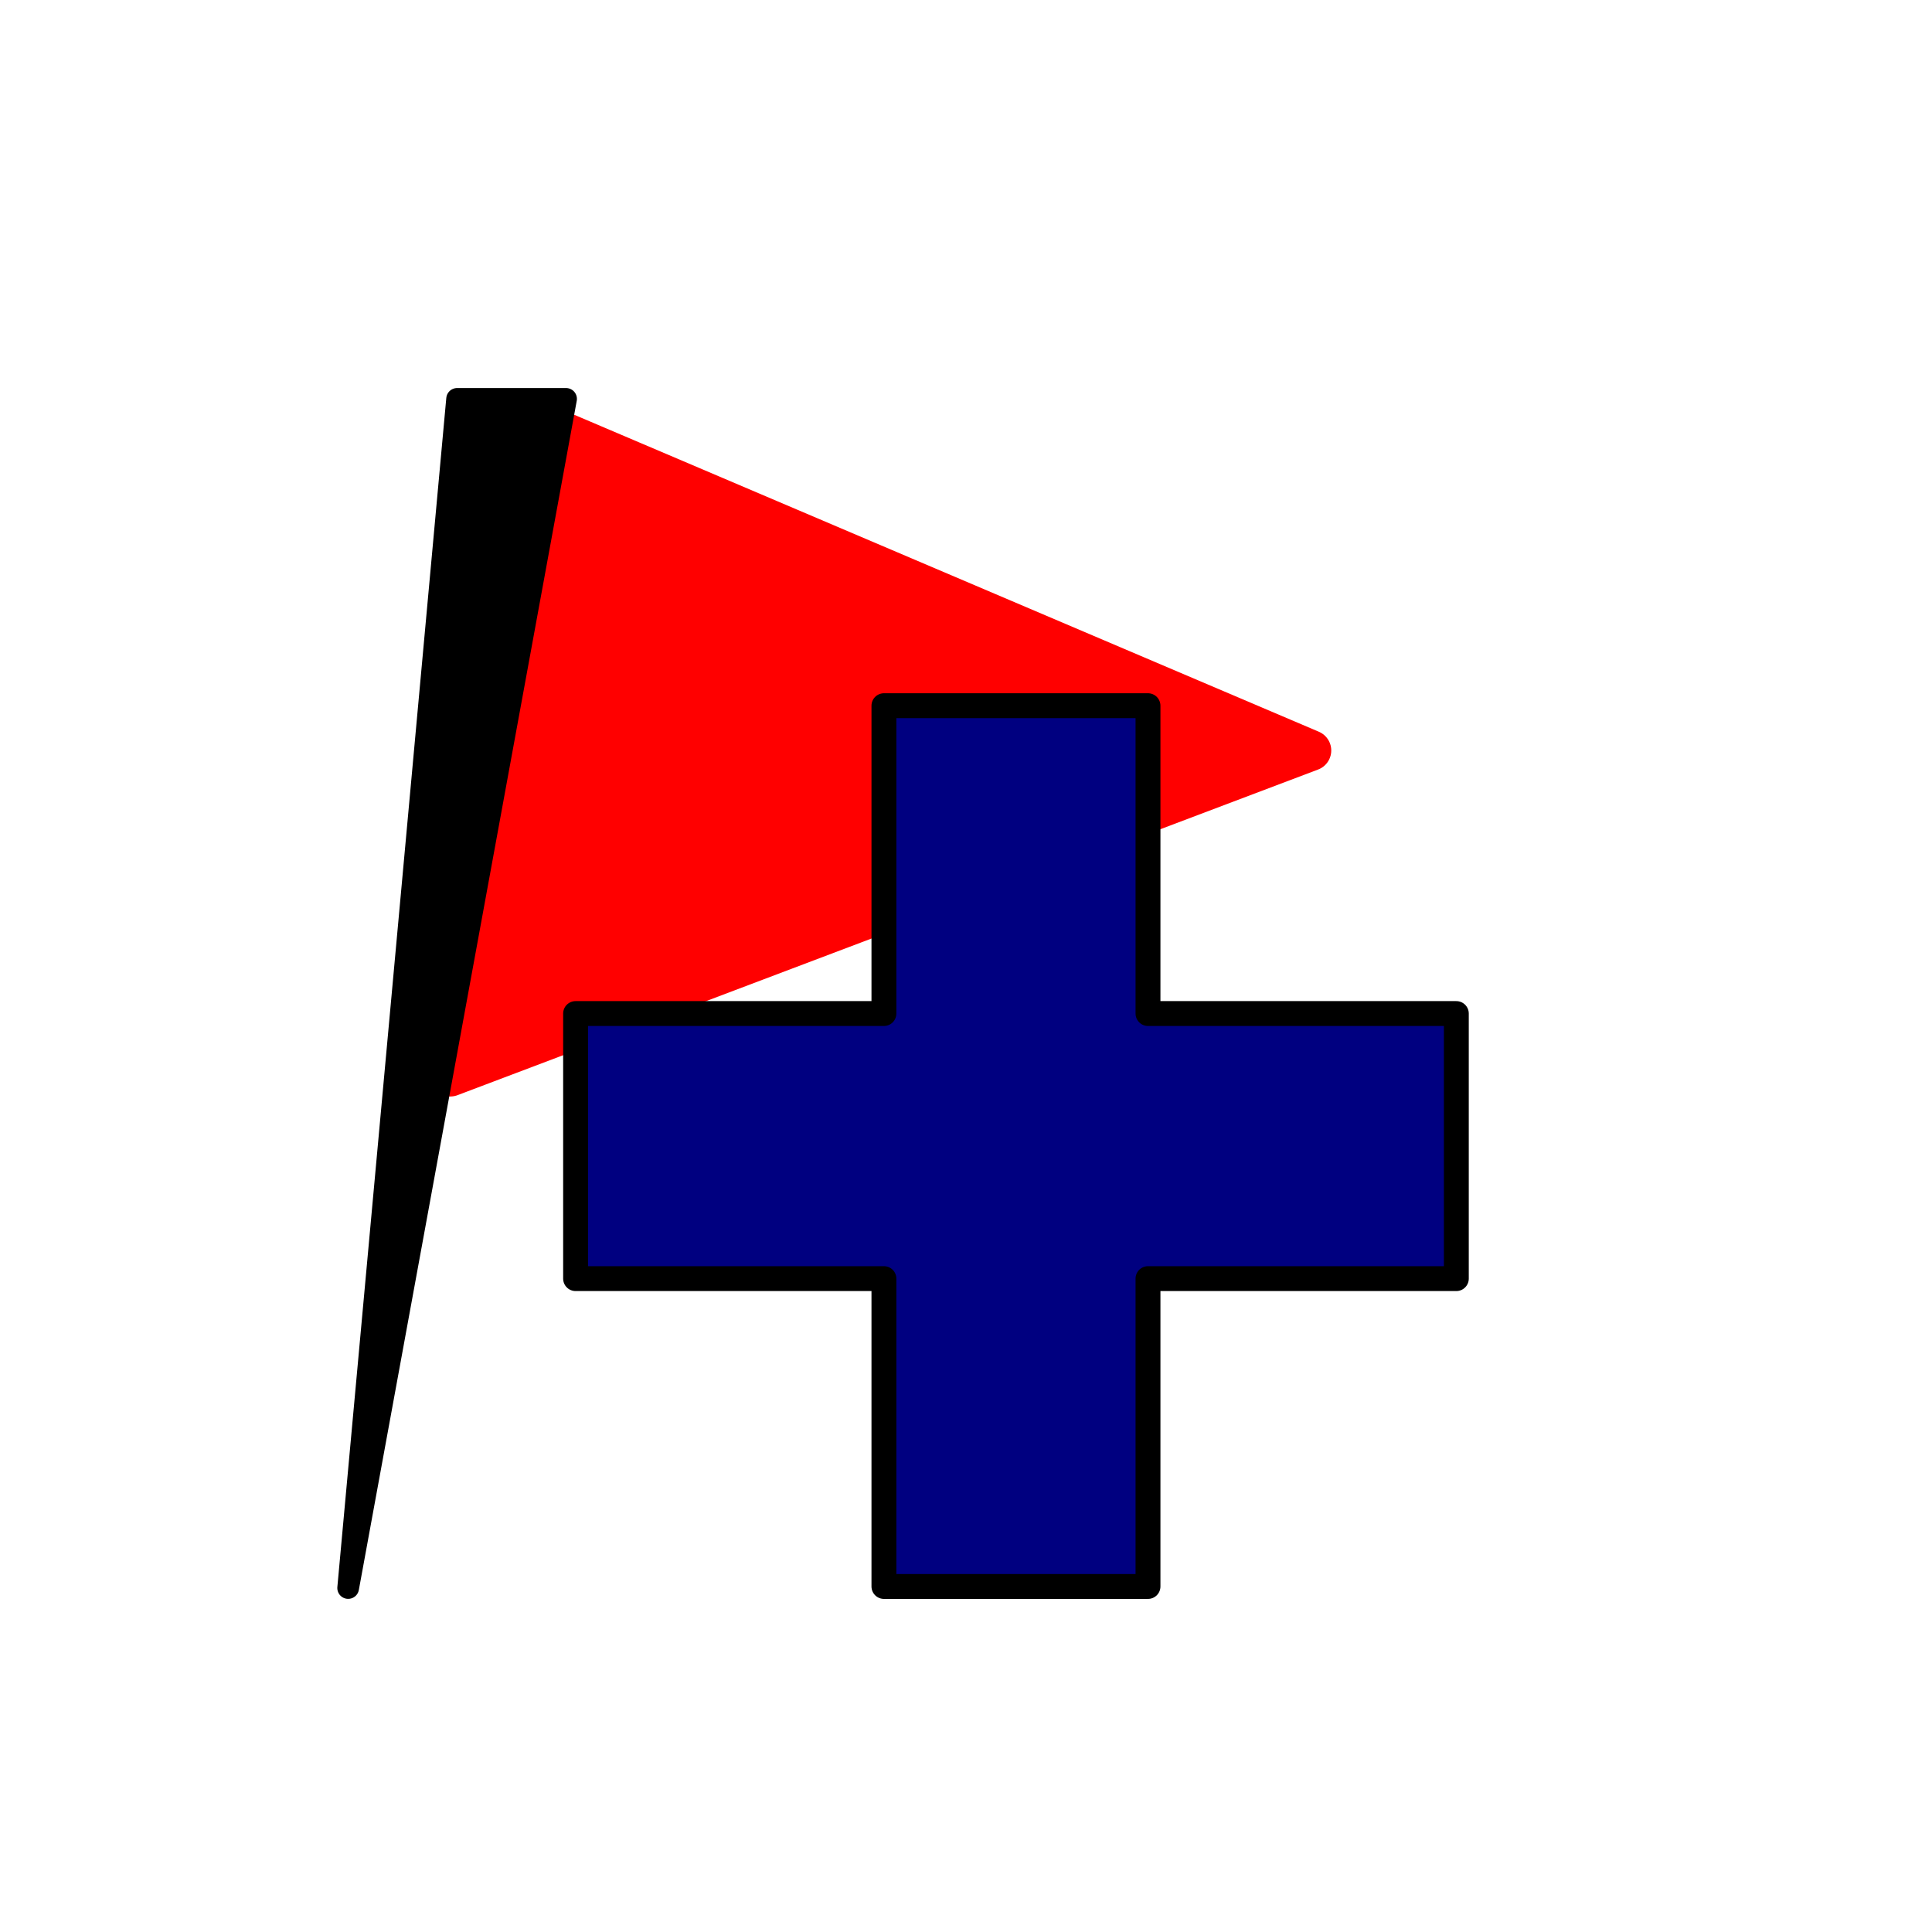
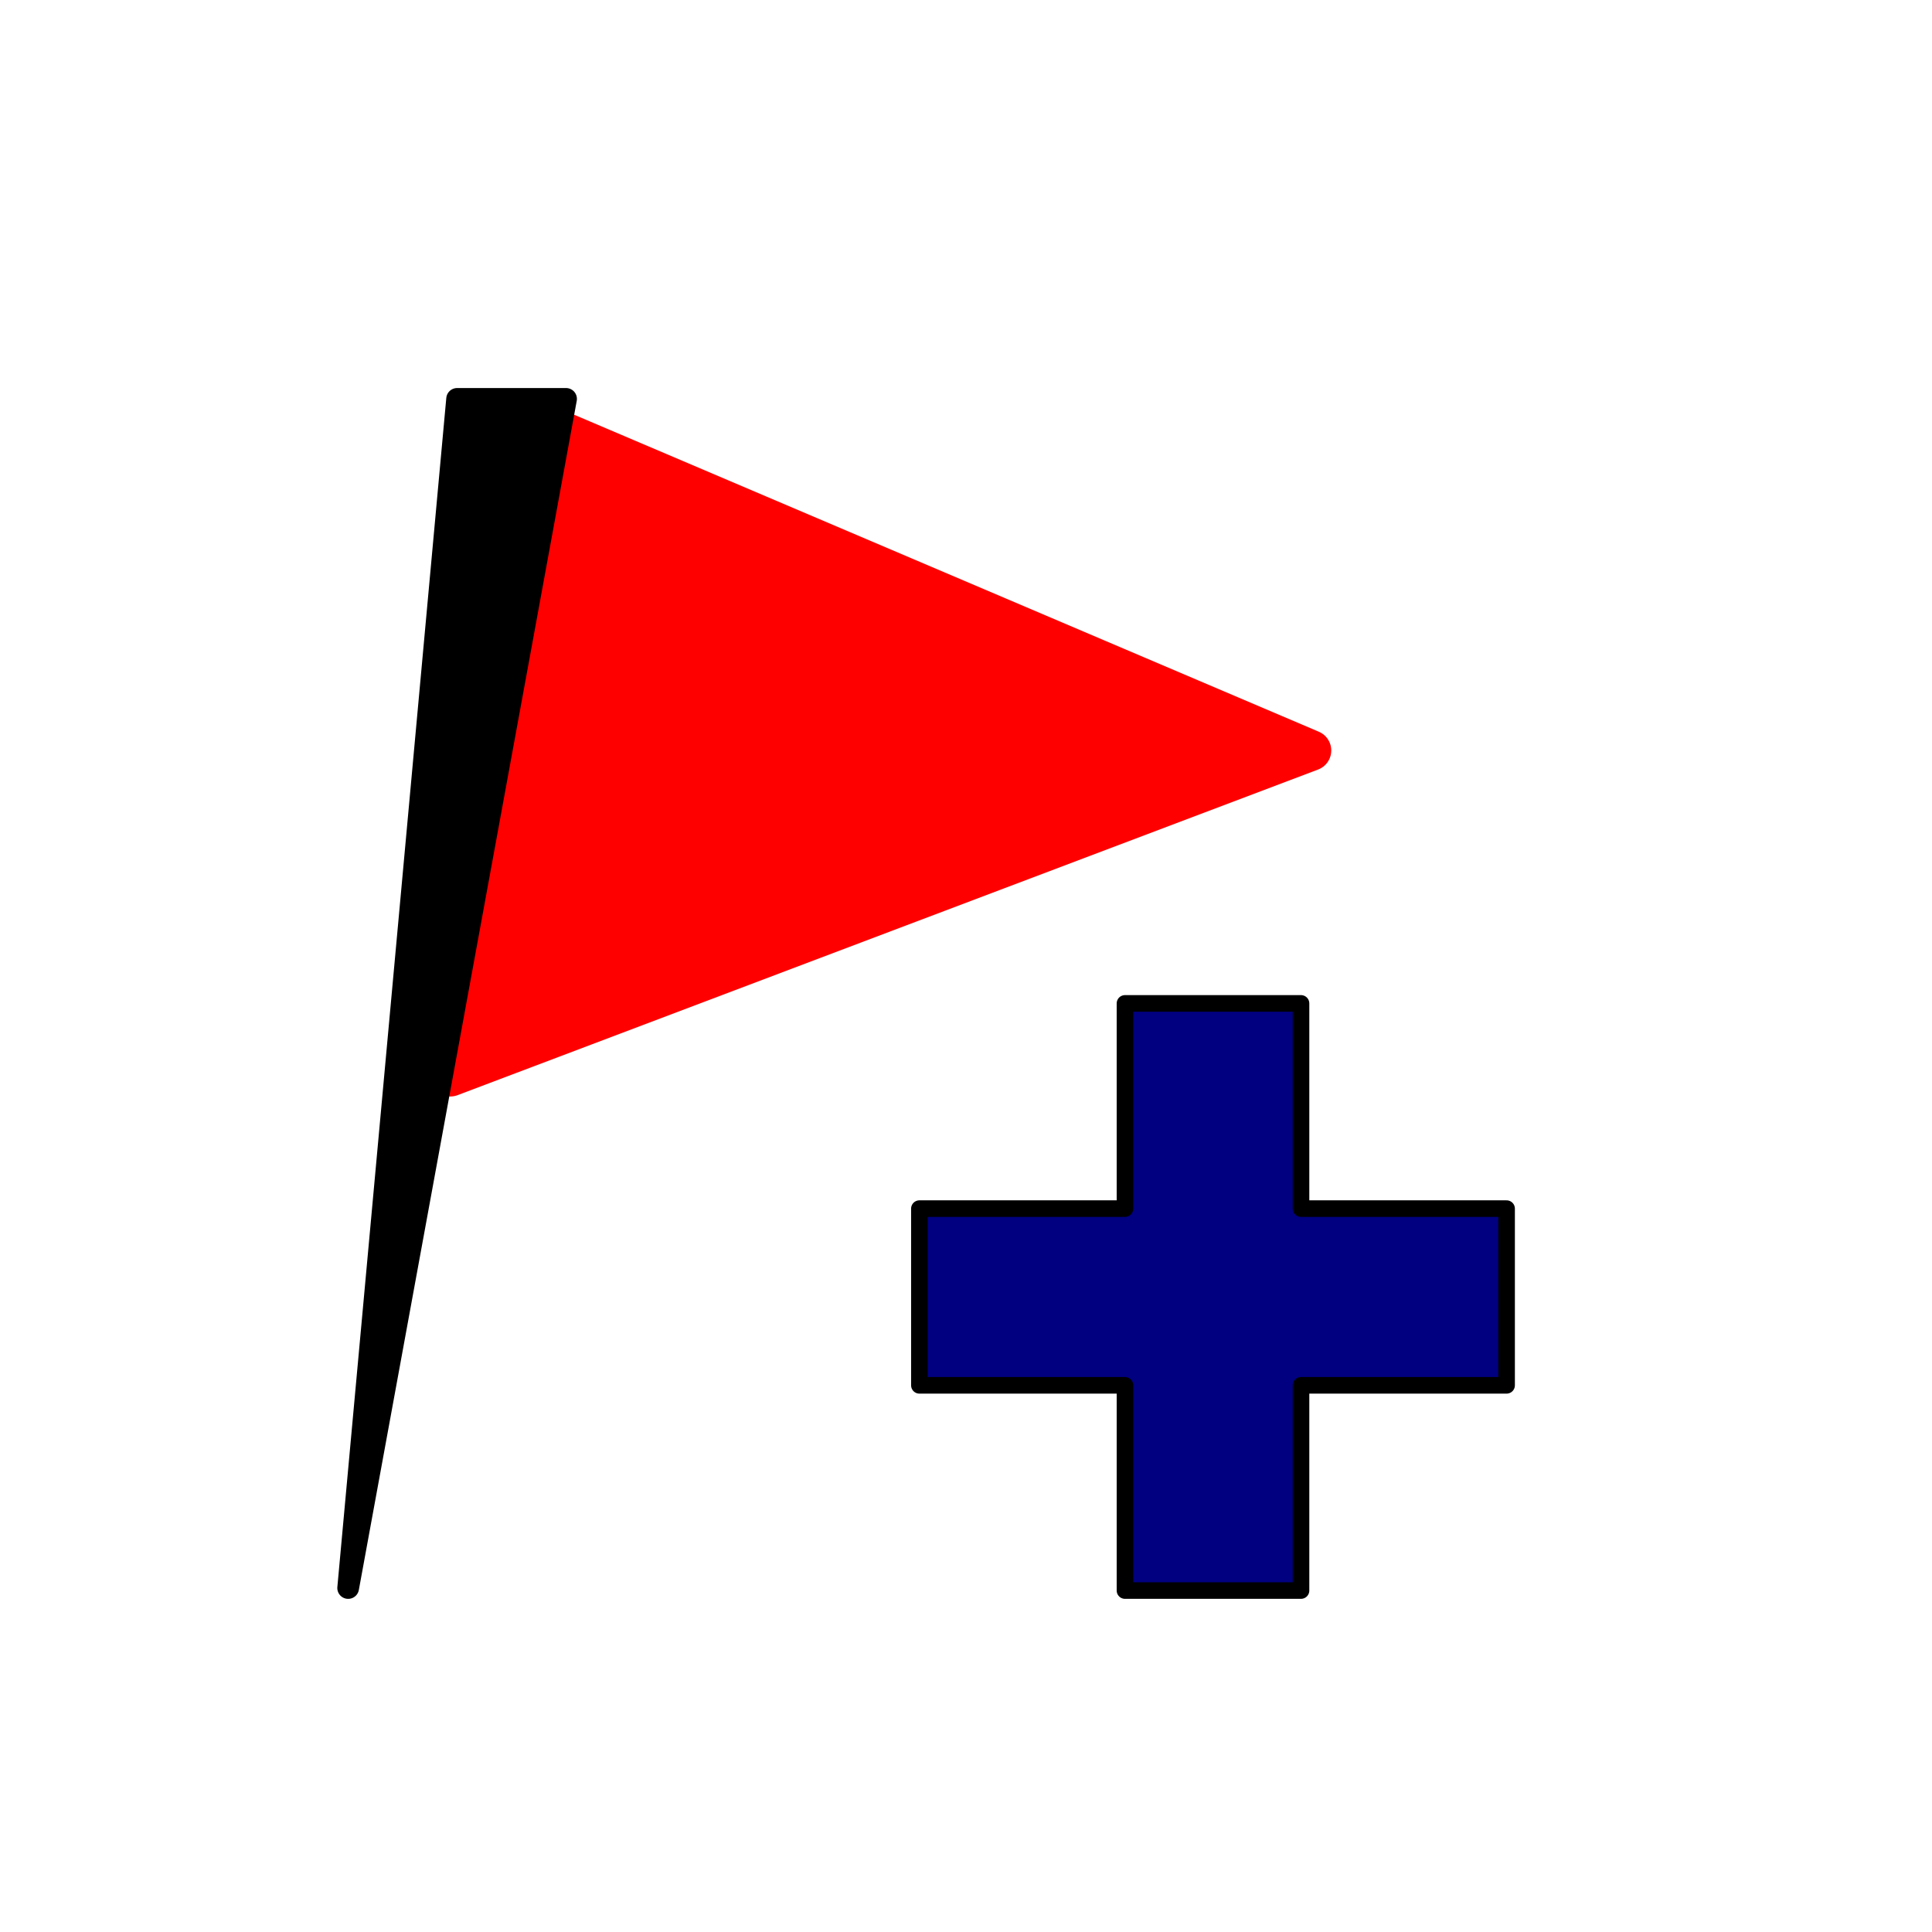
<svg xmlns="http://www.w3.org/2000/svg" width="64px" height="64px" id="svg3513" version="1.1">
  <defs id="defs3515" />
  <g id="layer1">
-     <rect style="fill:none;fill-opacity:1;fill-rule:evenodd;stroke:none" id="rect2996" width="40" height="40" x="10.182" y="12.909" />
-     <g id="g2992" transform="translate(7.636364,-19.81818)">
-       <path id="path3763" d="m 10.448,33.892 25.34,10.787 -28.507,10.787 3.167,-21.575" style="fill:#ff0000;stroke:#ff0000;stroke-width:1.35;stroke-linecap:round;stroke-linejoin:round;stroke-miterlimit:4;stroke-opacity:1;stroke-dasharray:none" />
-       <path id="path3761" d="m 3.897,72.423 3.609,-39.391 3.609,0 z" style="fill:#000000;stroke:#000000;stroke-width:0.719px;stroke-linecap:round;stroke-linejoin:round;stroke-opacity:1" />
+     <g id="g3057">
+       <rect y="12.909" x="10.182" height="40" width="40" id="rect2996" style="fill:none;fill-opacity:1;fill-rule:evenodd;stroke:none" />
+       <g transform="translate(7.636364,-19.81818)" id="g2992">
+         <path style="fill:#ff0000;stroke:#ff0000;stroke-width:1.35;stroke-linecap:round;stroke-linejoin:round;stroke-miterlimit:4;stroke-opacity:1;stroke-dasharray:none" d="m 10.448,33.892 25.34,10.787 -28.507,10.787 3.167,-21.575" id="path3763" />
+         <path style="fill:#000000;stroke:#000000;stroke-width:0.719px;stroke-linecap:round;stroke-linejoin:round;stroke-opacity:1" d="m 3.897,72.423 3.609,-39.391 3.609,0 z" id="path3761" />
+       </g>
    </g>
-     <path style="fill:#000080;fill-opacity:1;fill-rule:nonzero;stroke:#000000;stroke-width:0.824;stroke-linecap:round;stroke-linejoin:round;stroke-miterlimit:4;stroke-opacity:1;stroke-dasharray:none" d="m 19.067,42.356 10.214,8e-6 0,10.198 8.748,0 0,-10.198 10.214,0 0,-8.781 -10.214,0 -8e-6,-10.198 -8.748,0 -8e-6,10.198 -10.214,-8e-6 0,8.781 z" id="rect3117-7" />
+     <path style="fill:#000080;fill-opacity:1;fill-rule:nonzero;stroke:#000000;stroke-width:0.549;stroke-linecap:round;stroke-linejoin:round;stroke-miterlimit:4;stroke-opacity:1;stroke-dasharray:none" d="m 30.456,45.891 6.81,5e-6 0,6.798 5.832,0 0,-6.798 6.81,0 0,-5.854 -6.81,0 -6e-6,-6.798 -5.832,0 -5e-6,6.798 -6.81,-5e-6 0,5.854 z" id="rect3117-7" />
  </g>
</svg>
